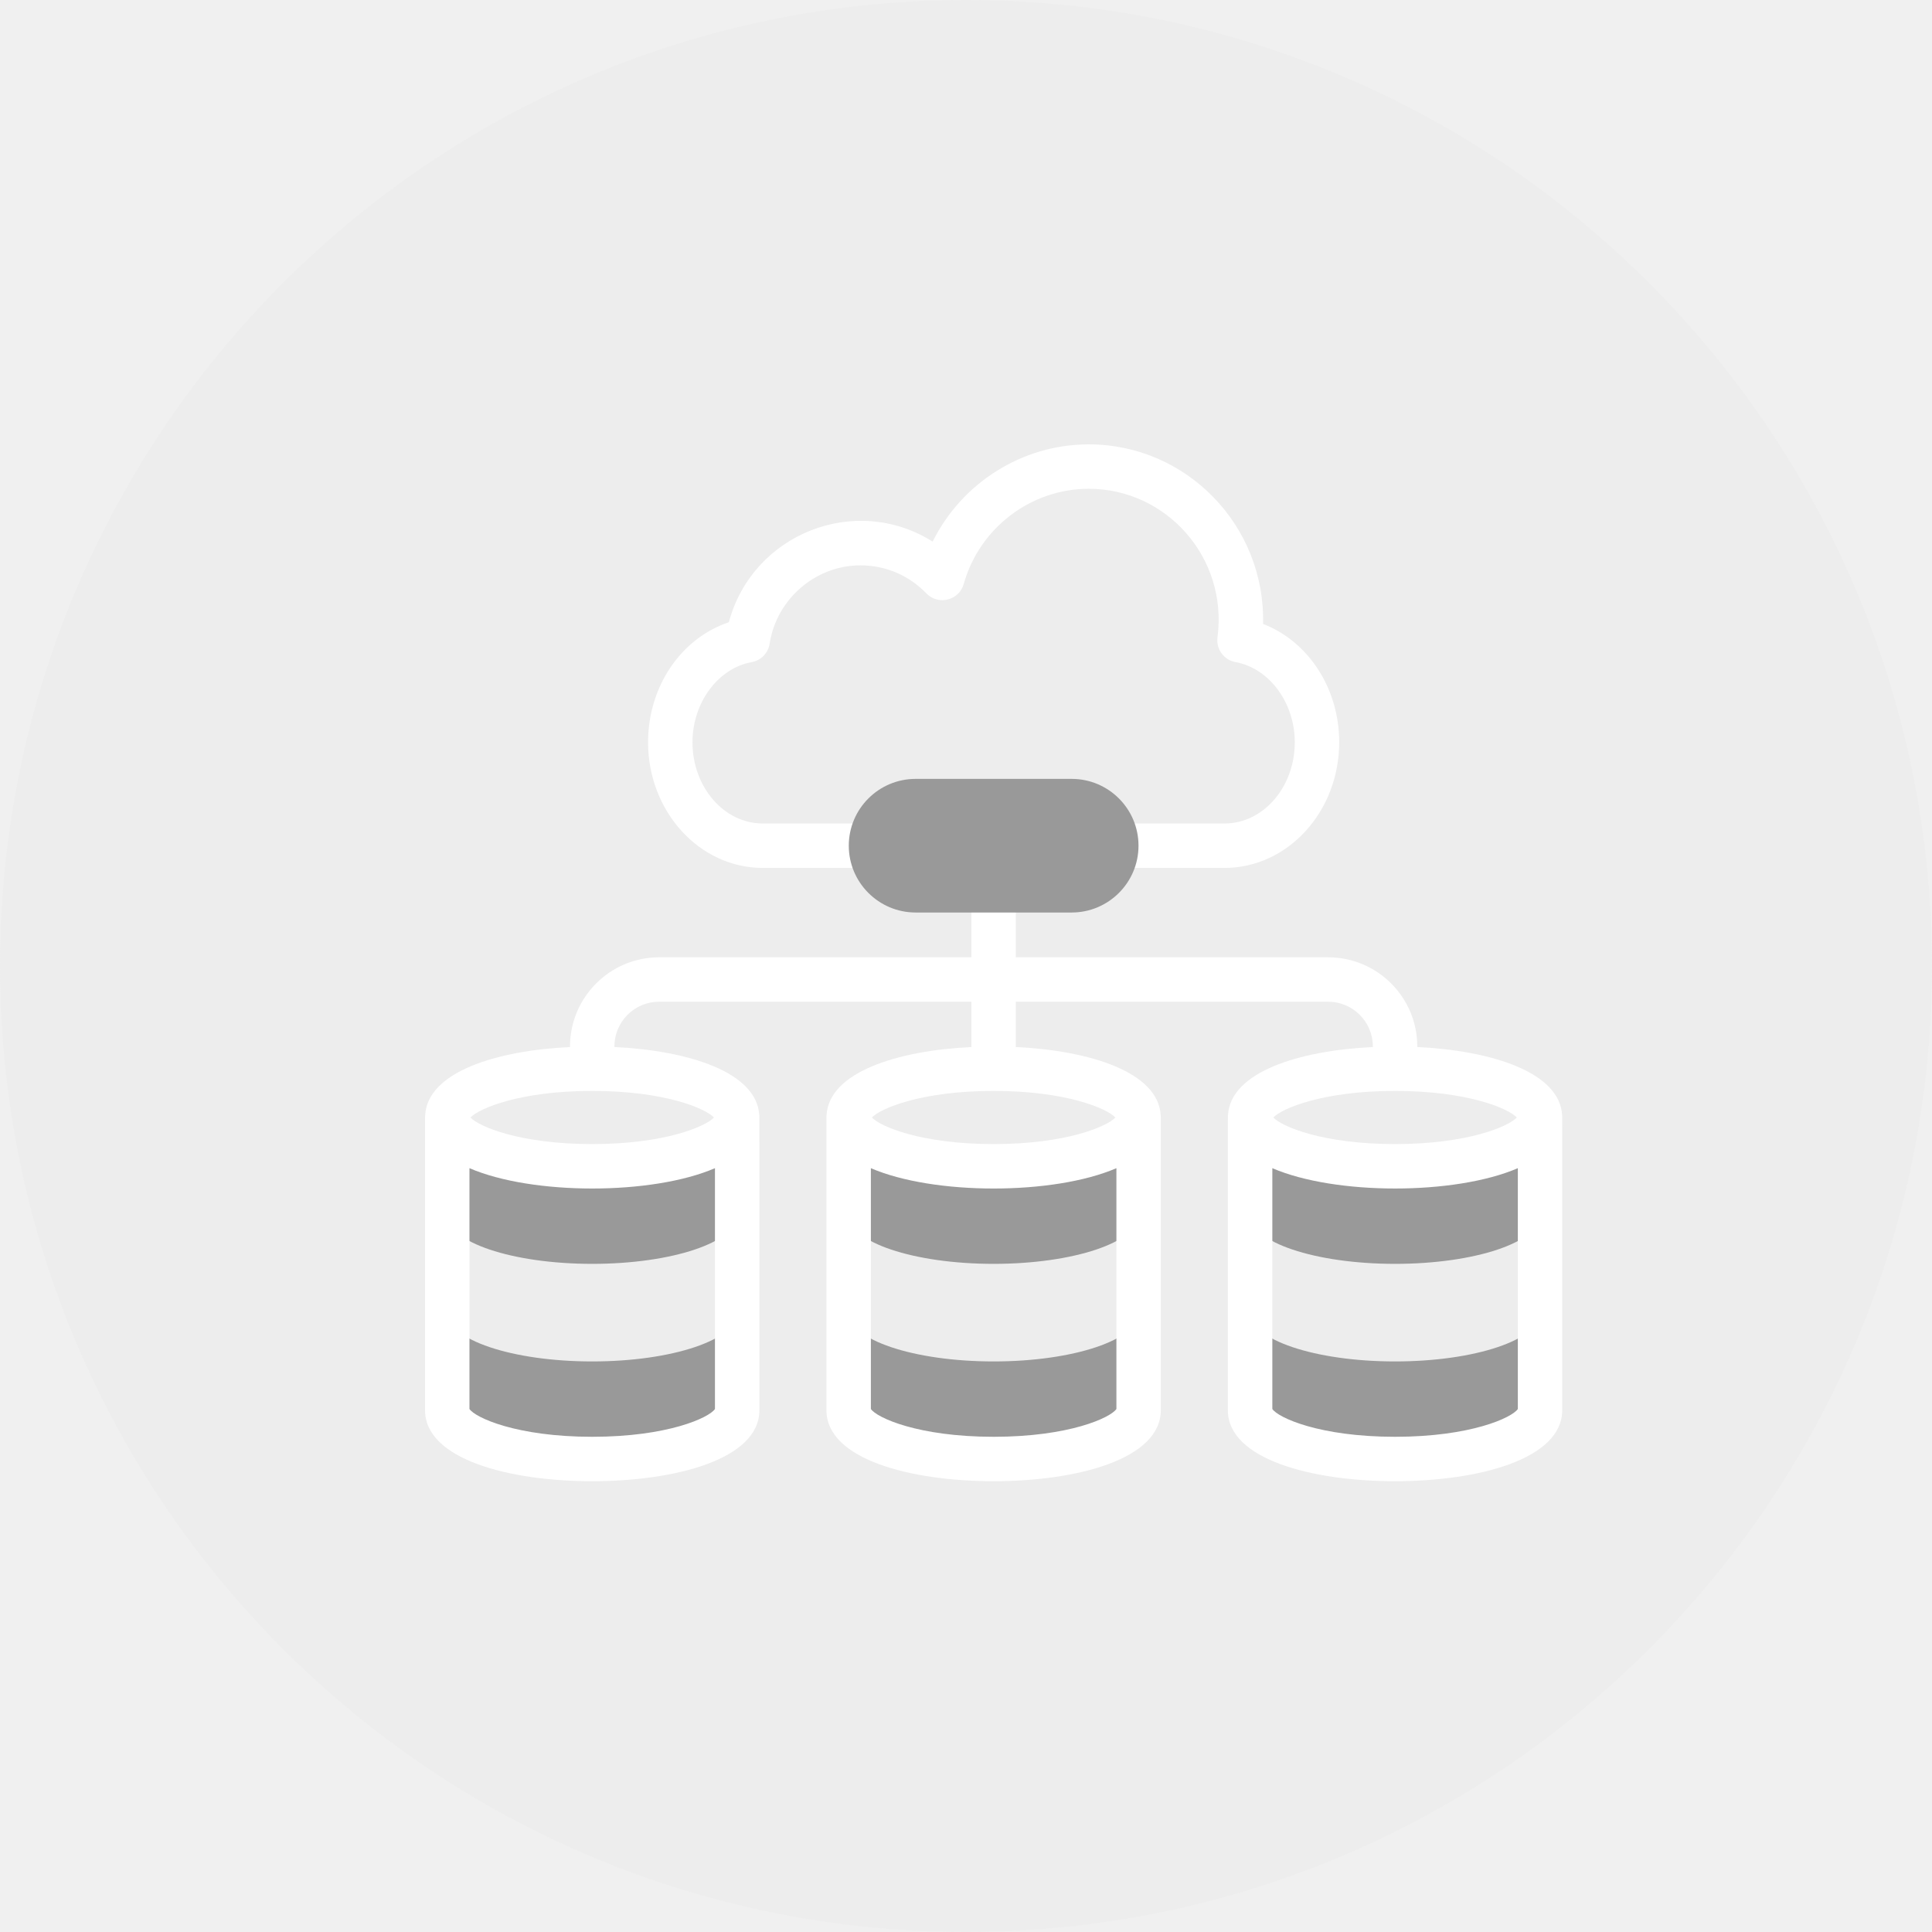
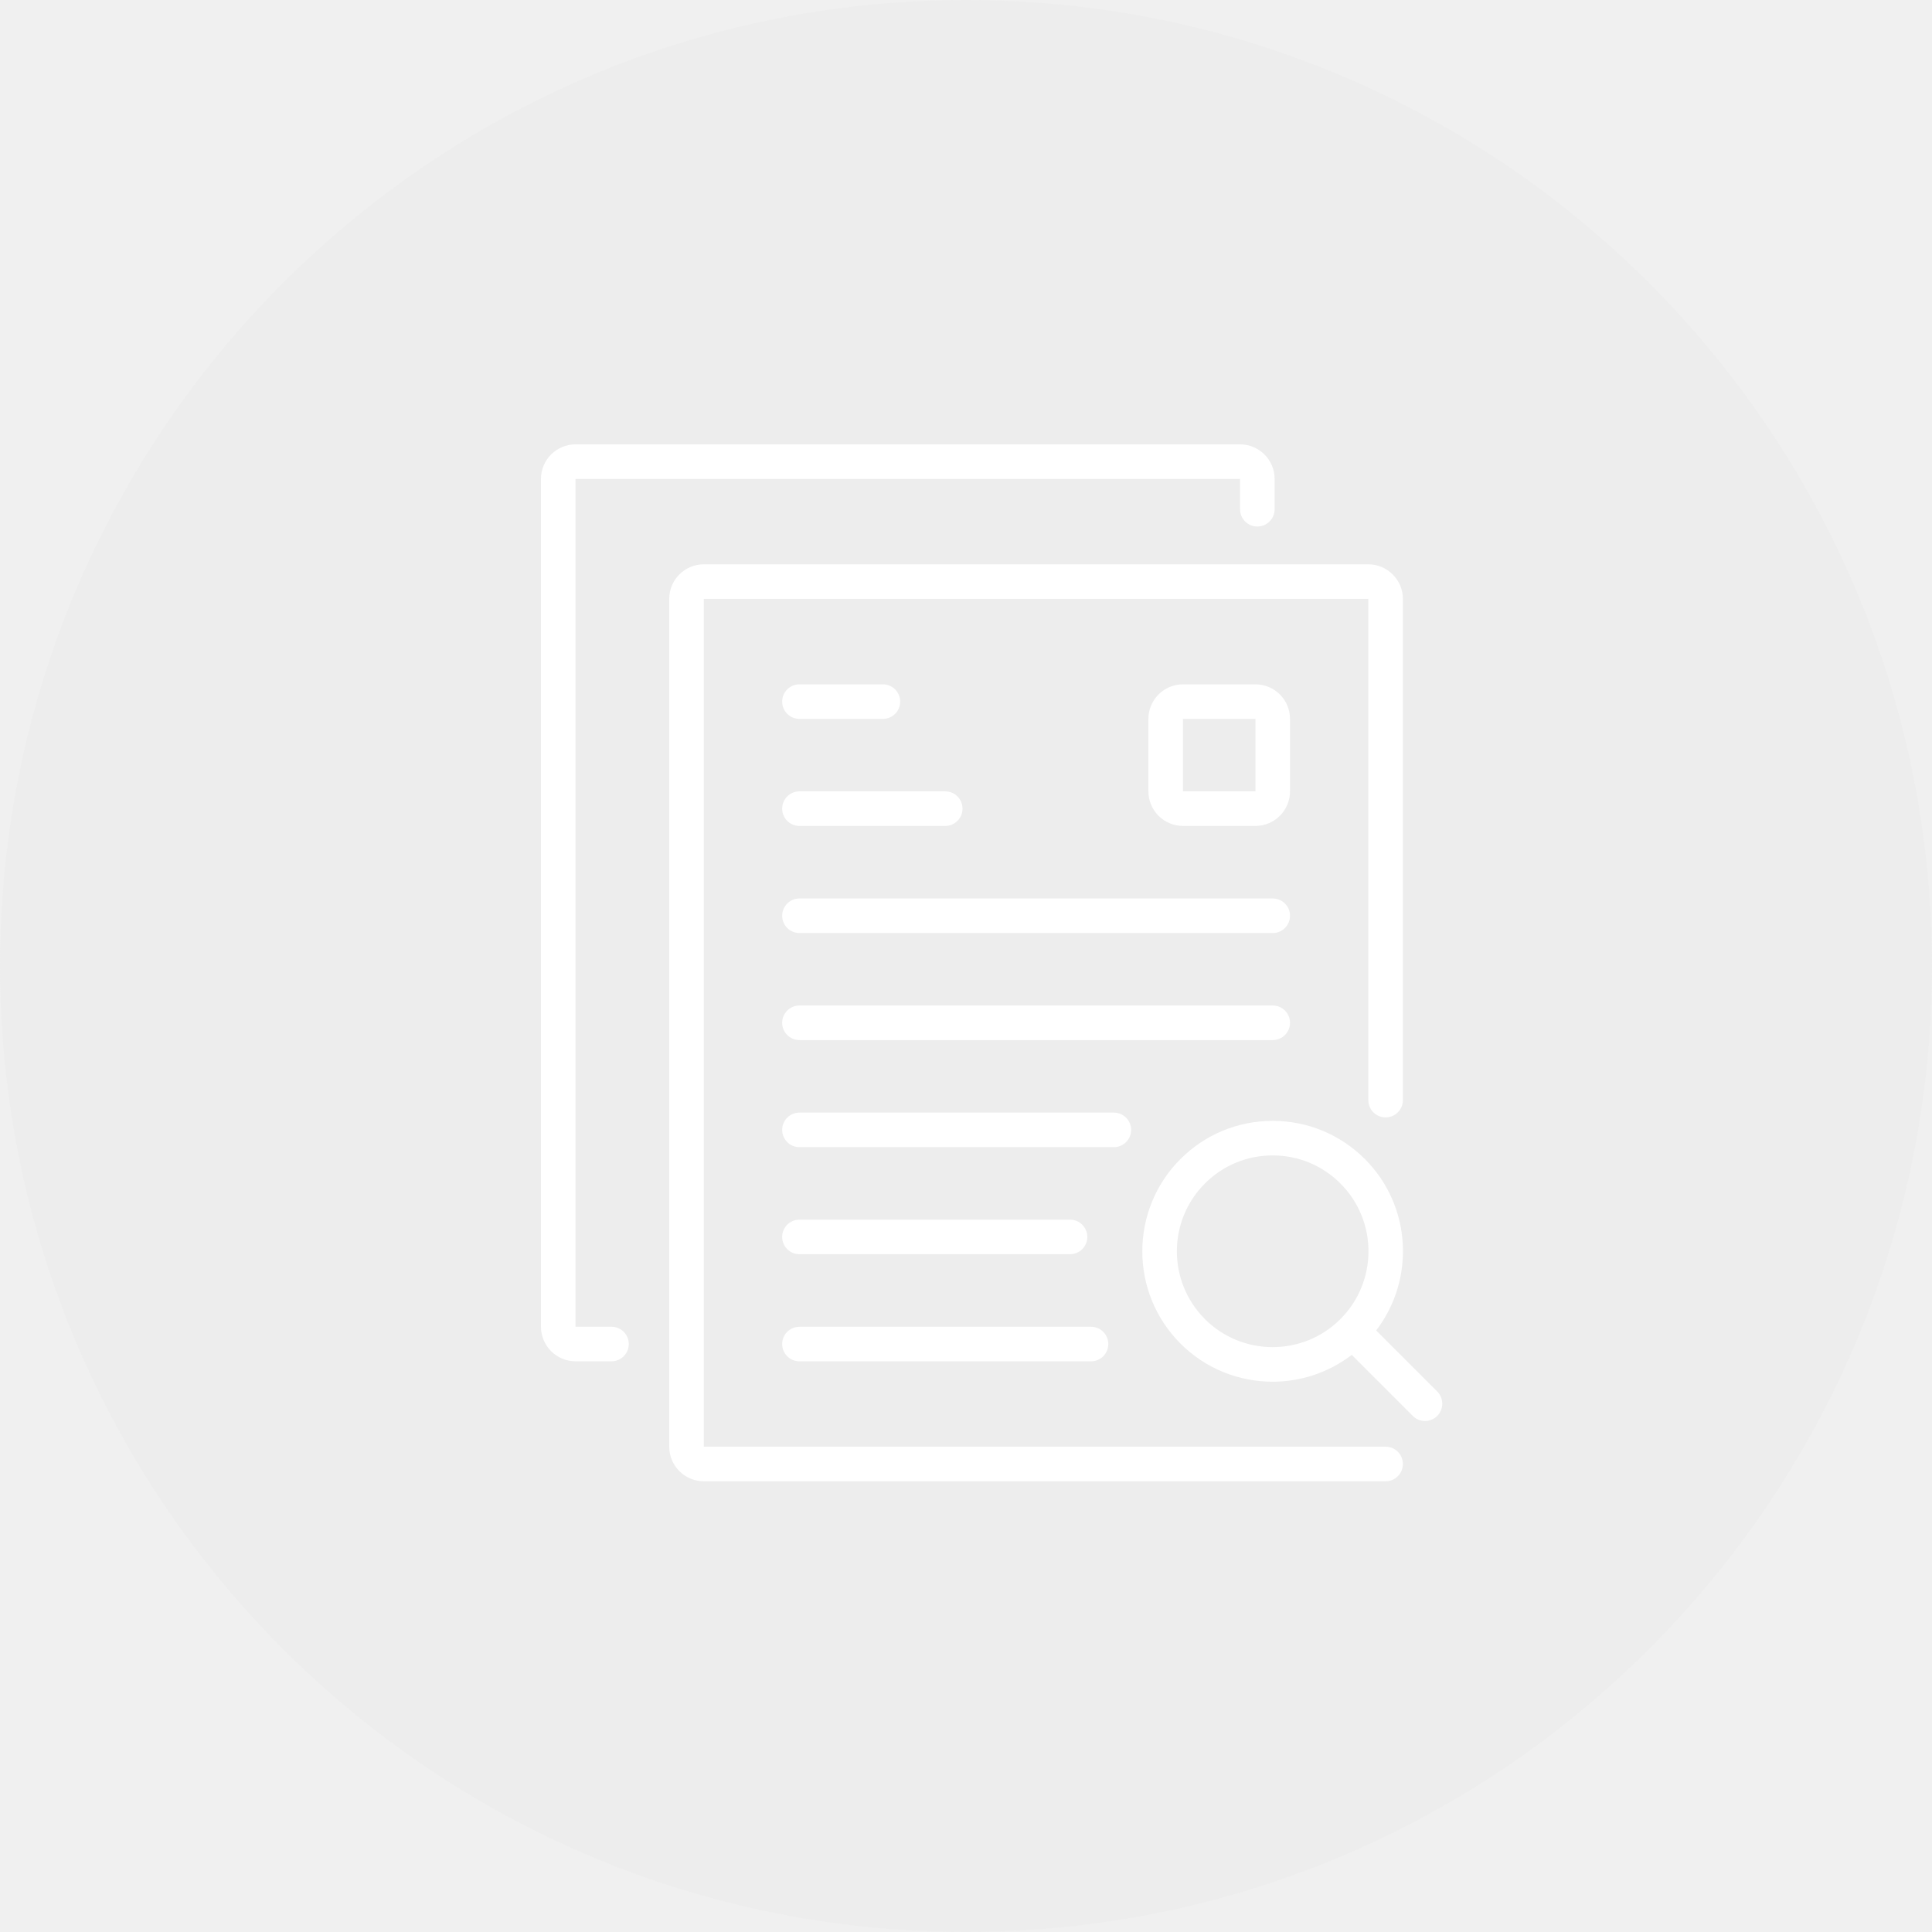
<svg xmlns="http://www.w3.org/2000/svg" width="100" height="100" viewBox="0 0 100 100" fill="none">
  <rect width="100" height="100" rx="50" fill="#D9D9D9" fill-opacity="0.1" style="fill:#D9D9D9;fill:color(display-p3 0.851 0.851 0.851);fill-opacity:0.1;" />
-   <path d="M79.712 67.943V72.993C79.712 74.387 76.353 75.518 72.208 75.518C68.064 75.518 64.706 74.387 64.706 72.993V67.943C64.706 69.338 68.065 70.468 72.208 70.468C76.352 70.468 79.712 69.338 79.712 67.943Z" fill="#999999" style="fill:#999999;fill:color(display-p3 0.6 0.6 0.6);fill-opacity:1;" />
-   <path d="M72.208 60.366C76.353 60.366 79.712 59.236 79.712 57.842V62.892C79.712 64.287 76.353 65.417 72.208 65.417C68.064 65.417 64.706 64.287 64.706 62.892V57.842C64.706 59.236 68.065 60.366 72.208 60.366Z" fill="#999999" style="fill:#999999;fill:color(display-p3 0.6 0.6 0.6);fill-opacity:1;" />
-   <path d="M51.431 60.366C55.574 60.366 58.935 59.236 58.935 57.842V62.892C58.935 64.287 55.574 65.417 51.431 65.417C47.288 65.417 43.927 64.287 43.927 62.892V57.842C43.927 59.236 47.288 60.366 51.431 60.366Z" fill="#999999" style="fill:#999999;fill:color(display-p3 0.6 0.6 0.6);fill-opacity:1;" />
-   <path d="M58.935 67.943V72.993C58.935 74.387 55.574 75.518 51.431 75.518C47.288 75.518 43.927 74.387 43.927 72.993V67.943C43.927 69.338 47.288 70.468 51.431 70.468C55.574 70.468 58.935 69.338 58.935 67.943Z" fill="#999999" style="fill:#999999;fill:color(display-p3 0.6 0.6 0.6);fill-opacity:1;" />
-   <path d="M30.653 60.366C34.797 60.366 38.156 59.236 38.156 57.842V62.892C38.156 64.287 34.797 65.417 30.653 65.417C26.51 65.417 23.15 64.287 23.15 62.892V57.842C23.15 59.236 26.509 60.366 30.653 60.366Z" fill="#999999" style="fill:#999999;fill:color(display-p3 0.6 0.6 0.6);fill-opacity:1;" />
-   <path d="M38.156 67.943V72.993C38.156 74.387 34.797 75.518 30.653 75.518C26.51 75.518 23.15 74.387 23.15 72.993V67.943C23.15 69.338 26.509 70.468 30.653 70.468C34.798 70.468 38.156 69.338 38.156 67.943Z" fill="#999999" style="fill:#999999;fill:color(display-p3 0.6 0.6 0.6);fill-opacity:1;" />
-   <path d="M39.476 44.923H45.083C45.717 44.923 46.232 44.408 46.232 43.773C46.232 43.138 45.717 42.623 45.083 42.623H39.476C37.473 42.623 35.843 40.738 35.843 38.421C35.843 36.373 37.16 34.59 38.907 34.271C39.389 34.184 39.763 33.8 39.837 33.315C40.192 31.004 42.213 29.262 44.538 29.262C45.833 29.262 47.044 29.777 47.949 30.714C48.562 31.35 49.642 31.082 49.882 30.227C50.696 27.326 53.358 25.299 56.354 25.299C60.366 25.299 63.563 28.855 63.017 32.988C62.936 33.596 63.347 34.161 63.95 34.27C65.699 34.587 67.018 36.373 67.018 38.421C67.018 40.738 65.389 42.623 63.385 42.623H57.778C57.143 42.623 56.628 43.138 56.628 43.773C56.628 44.408 57.143 44.923 57.778 44.923H63.385C66.656 44.923 69.317 42.006 69.317 38.421C69.317 35.617 67.711 33.196 65.376 32.294C65.501 27.213 61.421 23 56.354 23C52.899 23 49.776 25.004 48.273 28.034C44.278 25.518 38.956 27.619 37.724 32.208C35.26 33.032 33.544 35.522 33.544 38.421C33.544 42.006 36.205 44.923 39.476 44.923Z" fill="white" style="fill:white;fill-opacity:1;" />
-   <path d="M80.855 57.72C80.73 55.49 77.186 54.377 73.358 54.194V54.162C73.358 51.619 71.289 49.55 68.746 49.55H52.581V46.082C52.581 45.448 52.066 44.933 51.431 44.933C50.796 44.933 50.281 45.448 50.281 46.082V49.55H34.116C31.573 49.55 29.504 51.619 29.504 54.162V54.194C25.675 54.377 22.132 55.49 22.007 57.72C22.002 57.76 22 57.801 22 57.842V72.992C22 75.53 26.346 76.667 30.653 76.667C34.961 76.667 39.306 75.53 39.306 72.992C39.303 56.884 39.311 57.839 39.299 57.72C39.173 55.49 35.63 54.377 31.802 54.194V54.162C31.802 52.886 32.84 51.849 34.115 51.849H50.28V54.194C46.452 54.377 42.909 55.49 42.783 57.72C42.771 57.84 42.779 56.849 42.776 72.992C42.776 75.53 47.122 76.667 51.43 76.667C55.737 76.667 60.083 75.53 60.083 72.992C60.081 56.864 60.089 57.84 60.076 57.72C59.951 55.49 56.408 54.377 52.579 54.194V51.849H68.745C70.021 51.849 71.058 52.887 71.058 54.162V54.194C67.229 54.377 63.686 55.49 63.561 57.72C63.548 57.839 63.556 56.841 63.554 72.992C63.554 75.53 67.9 76.667 72.206 76.667C76.513 76.667 80.86 75.53 80.86 72.992C80.857 56.864 80.865 57.84 80.853 57.72H80.855ZM30.653 74.368C26.738 74.368 24.597 73.376 24.299 72.929V60.465C27.556 61.867 33.744 61.87 37.006 60.465V72.929C36.709 73.376 34.569 74.368 30.653 74.368ZM30.653 59.217C26.914 59.217 24.793 58.313 24.351 57.842C24.793 57.372 26.911 56.467 30.648 56.466H30.659C34.395 56.466 36.513 57.371 36.956 57.842C36.513 58.313 34.393 59.217 30.654 59.217H30.653ZM51.431 74.368C47.515 74.368 45.375 73.376 45.077 72.929V60.465C48.334 61.868 54.522 61.87 57.785 60.465V72.929C57.487 73.376 55.347 74.368 51.431 74.368ZM51.431 59.217C47.691 59.217 45.571 58.313 45.129 57.842C45.571 57.371 47.689 56.467 51.425 56.466H51.437C55.173 56.466 57.291 57.371 57.733 57.842C57.291 58.313 55.171 59.217 51.431 59.217ZM72.203 56.466H72.214C75.951 56.466 78.069 57.371 78.511 57.842C78.068 58.313 75.948 59.217 72.209 59.217C68.469 59.217 66.349 58.313 65.907 57.842C66.349 57.372 68.468 56.467 72.204 56.466H72.203ZM72.209 74.368C68.293 74.368 66.153 73.376 65.856 72.929V60.465C69.112 61.867 75.3 61.869 78.563 60.465V72.929C78.265 73.376 76.124 74.368 72.209 74.368Z" fill="white" style="fill:white;fill-opacity:1;" />
-   <path d="M47.391 47.231C45.484 47.231 43.933 45.68 43.933 43.773C43.933 41.865 45.484 40.315 47.391 40.315H55.471C57.378 40.315 58.929 41.865 58.929 43.773C58.929 45.68 57.378 47.231 55.471 47.231H47.391Z" fill="#999999" style="fill:#999999;fill:color(display-p3 0.6 0.6 0.6);fill-opacity:1;" />
+   <path d="M71.722 74.881H36.428V30.998H70.824V56.941C70.824 57.436 71.224 57.836 71.719 57.836C72.213 57.836 72.613 57.436 72.613 56.941V30.998C72.613 30.012 71.81 29.209 70.824 29.209H36.428C35.442 29.209 34.639 30.012 34.639 30.998V74.881C34.639 75.867 35.442 76.67 36.428 76.67H71.719C72.213 76.67 72.613 76.27 72.613 75.776C72.613 75.281 72.213 74.881 71.719 74.881H71.722Z" fill="white" style="fill:white;fill-opacity:1;" />
+   <path d="M31.651 68.672H29.789V24.789H64.185V26.358C64.185 26.852 64.585 27.252 65.079 27.252C65.574 27.252 65.974 26.852 65.974 26.358V24.789C65.974 23.803 65.171 23 64.185 23H29.789C28.803 23 28 23.803 28 24.789V68.672C28 69.658 28.803 70.461 29.789 70.461H31.651C32.145 70.461 32.545 70.061 32.545 69.567C32.545 69.072 32.145 68.672 31.651 68.672Z" fill="white" style="fill:white;fill-opacity:1;" />
+   <path d="M41.38 37.21H45.699C46.193 37.21 46.593 36.81 46.593 36.315C46.593 35.821 46.193 35.421 45.699 35.421H41.38C40.885 35.421 40.485 35.821 40.485 36.315C40.485 36.81 40.885 37.21 41.38 37.21Z" fill="white" style="fill:white;fill-opacity:1;" />
+   <path d="M41.379 42.75H48.925C49.42 42.75 49.82 42.35 49.82 41.855C49.82 41.361 49.42 40.961 48.925 40.961H41.379C40.885 40.961 40.485 41.361 40.485 41.855C40.485 42.35 40.885 42.75 41.379 42.75Z" fill="white" style="fill:white;fill-opacity:1;" />
+   <path d="M65.876 46.505H41.38C40.885 46.505 40.485 46.905 40.485 47.399C40.485 47.894 40.885 48.294 41.38 48.294H65.876C66.371 48.294 66.771 47.894 66.771 47.399C66.771 46.905 66.371 46.505 65.876 46.505Z" fill="white" style="fill:white;fill-opacity:1;" />
+   <path d="M66.771 52.939C66.771 52.445 66.371 52.045 65.876 52.045H41.38C40.885 52.045 40.485 52.445 40.485 52.939C40.485 53.434 40.885 53.834 41.38 53.834H65.876C66.371 53.834 66.771 53.434 66.771 52.939Z" fill="white" style="fill:white;fill-opacity:1;" />
+   <path d="M58.547 58.482C58.547 57.988 58.147 57.588 57.652 57.588H41.379C40.885 57.588 40.485 57.988 40.485 58.482C40.485 58.977 40.885 59.377 41.379 59.377H57.652C58.147 59.377 58.547 58.977 58.547 58.482Z" fill="white" style="fill:white;fill-opacity:1;" />
+   <path d="M41.379 64.918H55.384C55.879 64.918 56.279 64.518 56.279 64.023C56.279 63.529 55.879 63.129 55.384 63.129H41.379C40.885 63.129 40.485 63.529 40.485 64.023C40.485 64.518 40.885 64.918 41.379 64.918Z" fill="white" style="fill:white;fill-opacity:1;" />
+   <path d="M41.379 70.462H56.471C56.966 70.462 57.365 70.062 57.365 69.567C57.365 69.073 56.966 68.673 56.471 68.673H41.379C40.885 68.673 40.485 69.073 40.485 69.567C40.485 70.062 40.885 70.462 41.379 70.462Z" fill="white" style="fill:white;fill-opacity:1;" />
+   <path d="M71.233 68.861C73.254 66.218 73.065 62.411 70.647 59.994C69.371 58.718 67.677 58.016 65.873 58.016C64.069 58.016 62.375 58.718 61.099 59.994C58.468 62.625 58.468 66.908 61.099 69.542C62.415 70.858 64.142 71.517 65.873 71.517C67.32 71.517 68.764 71.05 69.967 70.128L73.126 73.288C73.3 73.462 73.529 73.55 73.758 73.55C73.987 73.55 74.216 73.462 74.39 73.288C74.738 72.94 74.738 72.372 74.39 72.024L71.23 68.864L71.233 68.861ZM62.366 68.275C60.431 66.34 60.431 63.193 62.366 61.257C63.303 60.32 64.548 59.804 65.873 59.804C67.198 59.804 68.443 60.32 69.38 61.257C71.316 63.193 71.316 66.34 69.38 68.275C67.445 70.211 64.298 70.211 62.363 68.275H62.366Z" fill="white" style="fill:white;fill-opacity:1;" />
+   <path d="M66.771 37.21C66.771 36.224 65.968 35.421 64.982 35.421H61.23C60.244 35.421 59.441 36.224 59.441 37.21V40.961C59.441 41.947 60.244 42.75 61.23 42.75H64.982C65.968 42.75 66.771 41.947 66.771 40.961V37.21ZM64.982 40.961H61.23V37.21H64.982V40.961Z" fill="white" style="fill:white;fill-opacity:1;" />
</svg>
